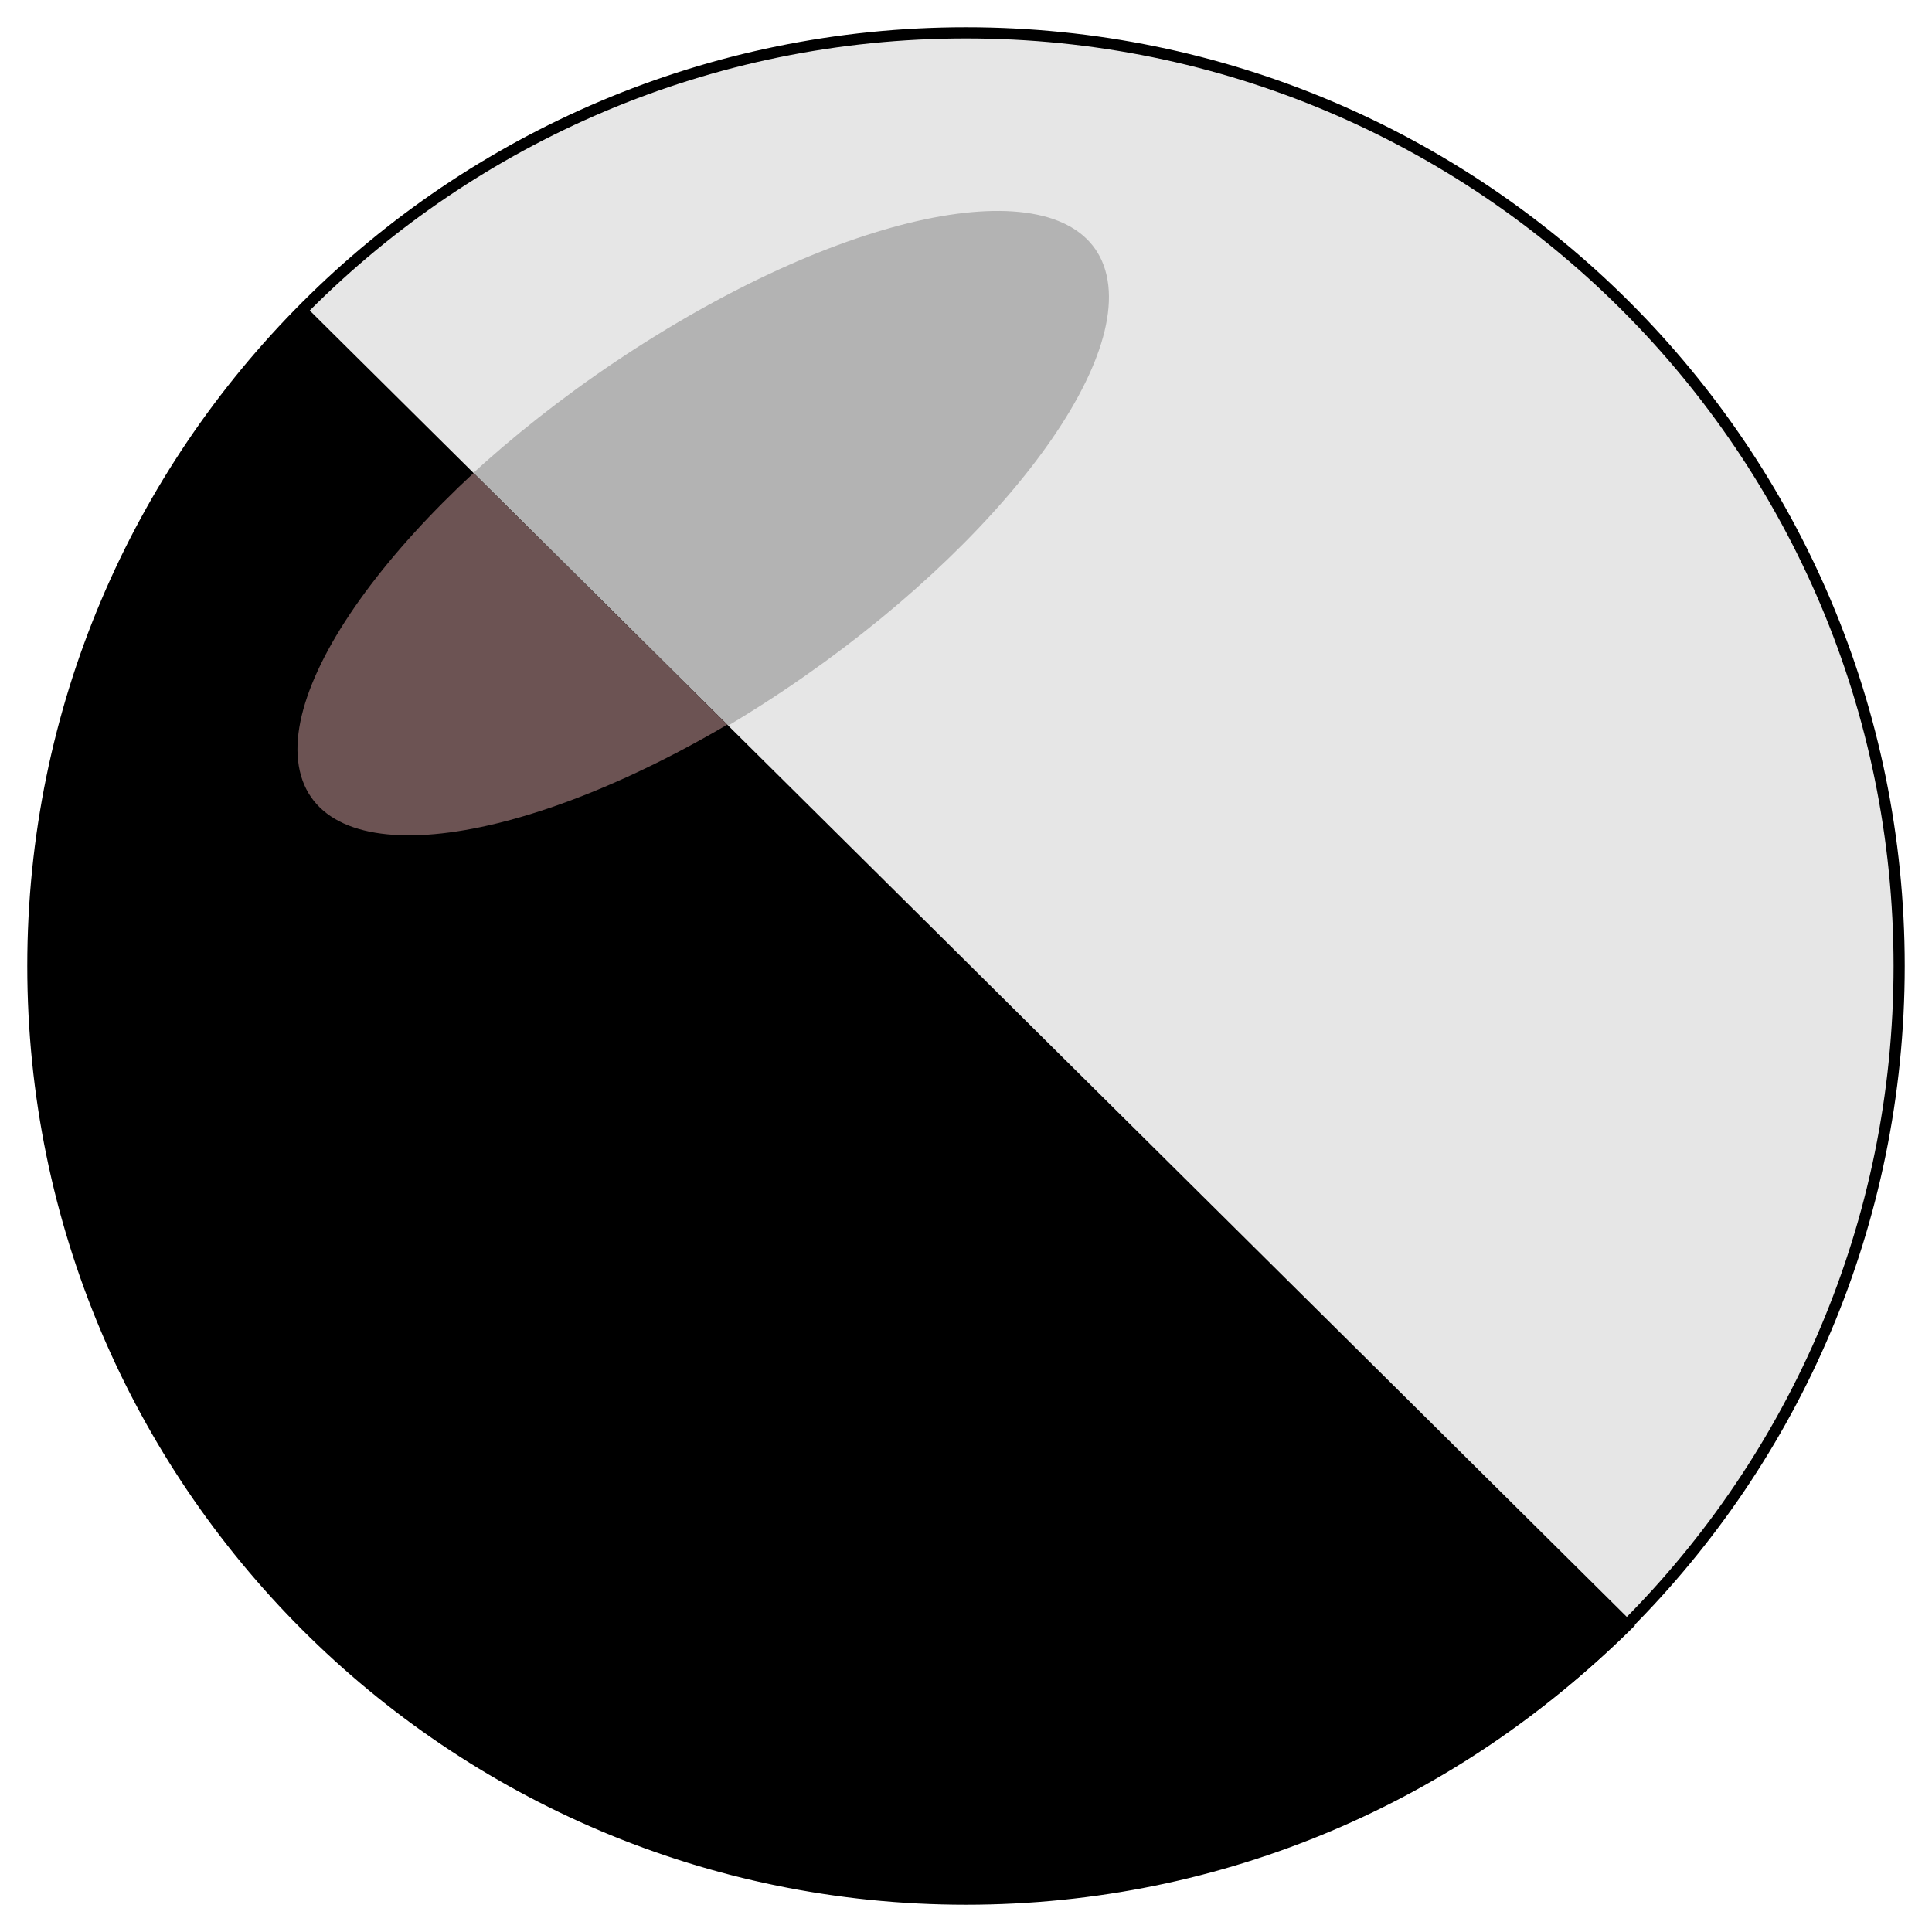
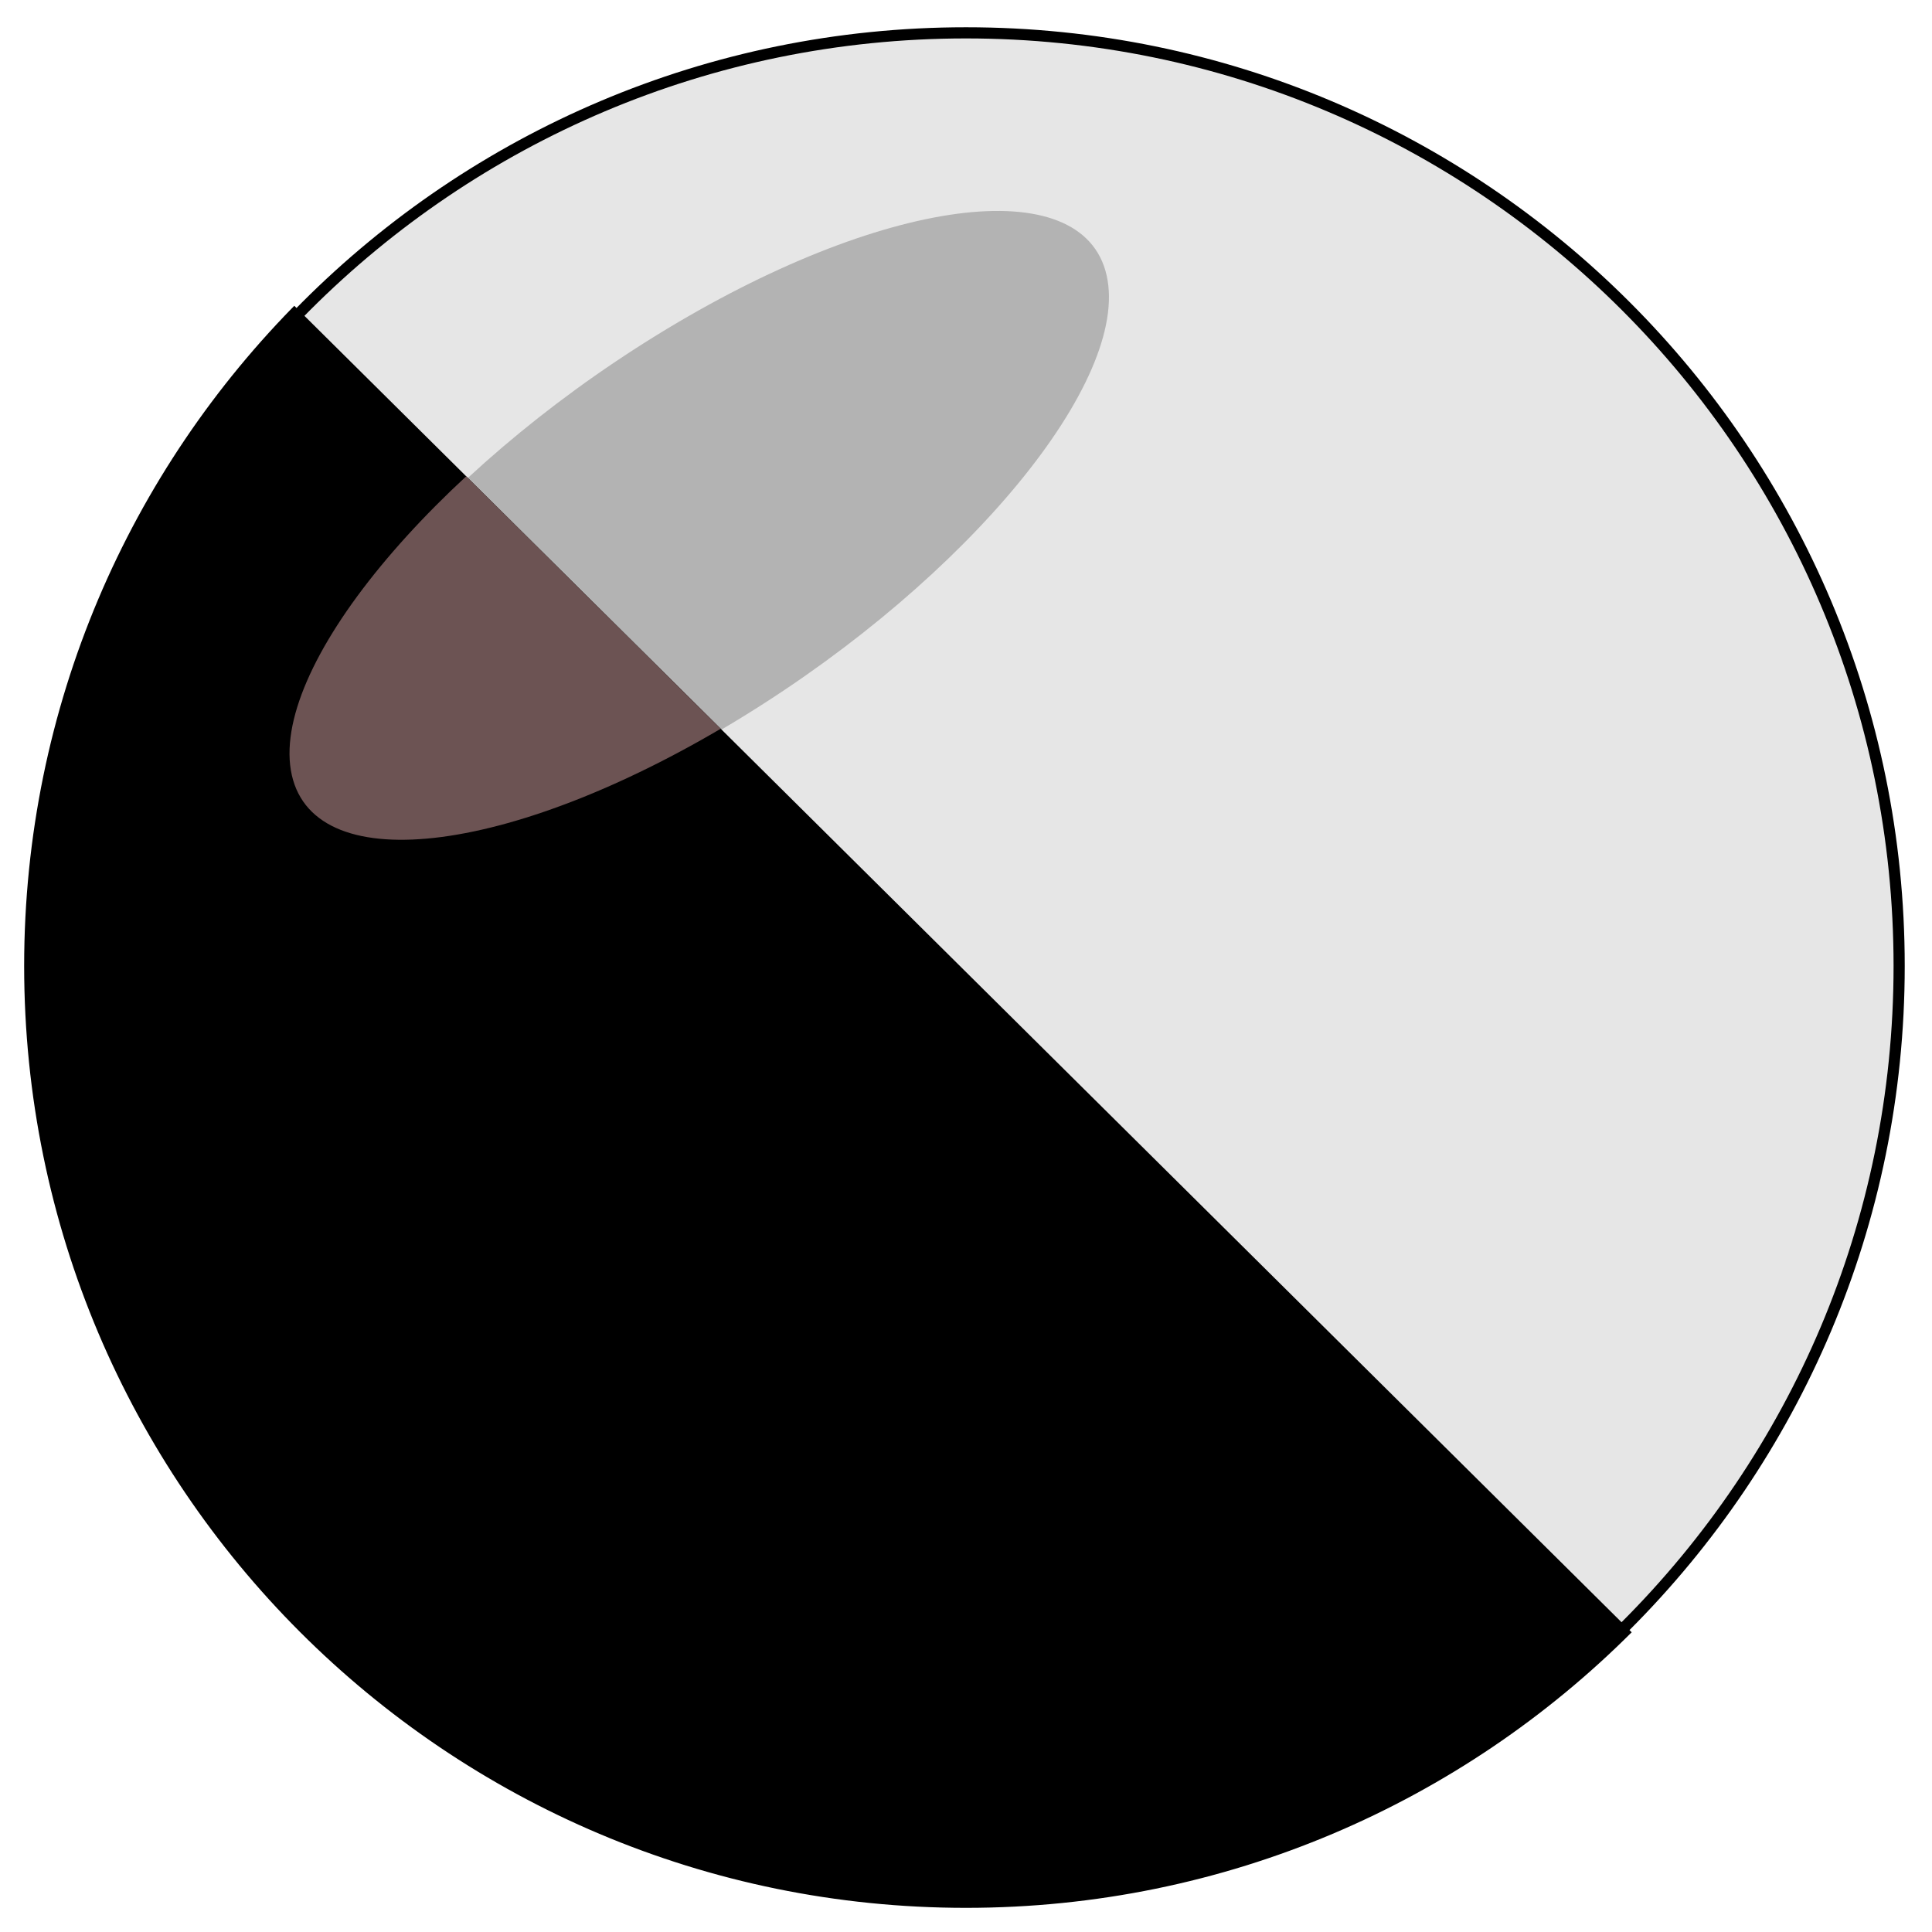
<svg xmlns="http://www.w3.org/2000/svg" width="200" height="200" id="svg3024" version="1.1">
  <defs id="defs3026">
    <clipPath clipPathUnits="userSpaceOnUse" id="clipPath3063">
      <path style="fill:none;stroke:#000000;stroke-width:1px;stroke-linecap:butt;stroke-linejoin:miter;stroke-opacity:1" d="m 217.321,981.826 197.321,195.714 -197.321,-0.178 z" id="path3065" />
    </clipPath>
    <clipPath clipPathUnits="userSpaceOnUse" id="clipPath3063-3">
      <path style="fill:none;stroke:#000000;stroke-width:1px;stroke-linecap:butt;stroke-linejoin:miter;stroke-opacity:1" d="m 217.321,981.826 197.321,195.714 -197.321,-0.178 z" id="path3065-5" />
    </clipPath>
  </defs>
  <g id="layer1" transform="translate(0,-852.3622)">
    <g id="g3108">
      <path transform="matrix(1.155897,0,0,1.155897,-9.81021,827.6904)" d="m 178.571,107.857 c 0,46.155 -37.416,83.571 -83.571,83.571 -46.155,0 -83.571,-37.416 -83.571,-83.571 0,-46.155 37.416,-83.571 83.571,-83.571 46.155,0 83.571,37.416 83.571,83.571 z" id="path2985" style="fill:#e6e6e6;fill-rule:evenodd;stroke:#000000;stroke-width:1px;stroke-linecap:butt;stroke-linejoin:miter;stroke-opacity:1" />
      <path transform="matrix(1.591343,-0.980209,0.3215299,1.417107,-47.16354,881.8383)" d="m 89.286,61.071 c 0,7.693 -11.832,13.929 -26.429,13.929 -14.596,0 -26.429,-6.236 -26.429,-13.929 0,-7.693 11.832,-13.929 26.429,-13.929 14.596,0 26.429,6.236 26.429,13.929 z" id="path3010" style="fill:#b3b3b3" />
    </g>
-     <g id="g3059" clip-path="url(#clipPath3063)">
-       <path style="fill:#000000;fill-rule:evenodd;stroke:#000000;stroke-width:1px;stroke-linecap:butt;stroke-linejoin:miter;stroke-opacity:1" id="path2985-9" d="m 178.571,107.857 a 83.571,83.571 0 1 1 -167.143,0 83.571,83.571 0 1 1 167.143,0 z" transform="matrix(1.155897,0,0,1.155897,206.6184,954.8333)" />
-       <path style="fill:#6c5353" id="path3010-9" d="m 89.286,61.071 a 26.429,13.929 0 1 1 -52.857,0 26.429,13.929 0 1 1 52.857,0 z" transform="matrix(1.591343,-0.980209,0.3215299,1.417107,169.265,1008.981)" />
+     <g id="g3059" clip-path="url(#clipPath3063)" transform="matrix(1.003315,0,0,1.003315,-0.7267003,-3.900206)">
+       <path style="fill:#000000;fill-rule:evenodd;stroke:#000000;stroke-width:1px;stroke-linecap:butt;stroke-linejoin:miter;stroke-opacity:1" id="path2985-9" d="m 178.571,107.857 c 0,46.155 -37.416,83.571 -83.571,83.571 -46.155,0 -83.571,-37.416 -83.571,-83.571 0,-46.155 37.416,-83.571 83.571,-83.571 46.155,0 83.571,37.416 83.571,83.571 z" transform="matrix(1.155897,0,0,1.155897,206.6184,954.8333)" />
+       <path style="fill:#6c5353" id="path3010-9" d="m 89.286,61.071 c 0,7.693 -11.832,13.929 -26.429,13.929 -14.596,0 -26.429,-6.236 -26.429,-13.929 0,-7.693 11.832,-13.929 26.429,-13.929 14.596,0 26.429,6.236 26.429,13.929 z" transform="matrix(1.591343,-0.980209,0.3215299,1.417107,169.265,1008.981)" />
    </g>
-     <g transform="translate(-215.8368,-127.6479)" id="g3059-6" clip-path="url(#clipPath3063-3)">
+     <g transform="matrix(1.003315,0,0,1.003315,-217.4774,-130.7209)" id="g3059-6" clip-path="url(#clipPath3063-3)">
      <path style="fill:#000000;fill-rule:evenodd;stroke:#000000;stroke-width:1px;stroke-linecap:butt;stroke-linejoin:miter;stroke-opacity:1" id="path2985-9-7" d="m 178.571,107.857 c 0,46.155 -37.416,83.571 -83.571,83.571 -46.155,0 -83.571,-37.416 -83.571,-83.571 0,-46.155 37.416,-83.571 83.571,-83.571 46.155,0 83.571,37.416 83.571,83.571 z" transform="matrix(1.155897,0,0,1.155897,206.6184,954.8333)" />
      <path style="fill:#6c5353" id="path3010-9-8" d="m 89.286,61.071 c 0,7.693 -11.832,13.929 -26.429,13.929 -14.596,0 -26.429,-6.236 -26.429,-13.929 0,-7.693 11.832,-13.929 26.429,-13.929 14.596,0 26.429,6.236 26.429,13.929 z" transform="matrix(1.591343,-0.980209,0.3215299,1.417107,169.265,1008.981)" />
    </g>
  </g>
</svg>
